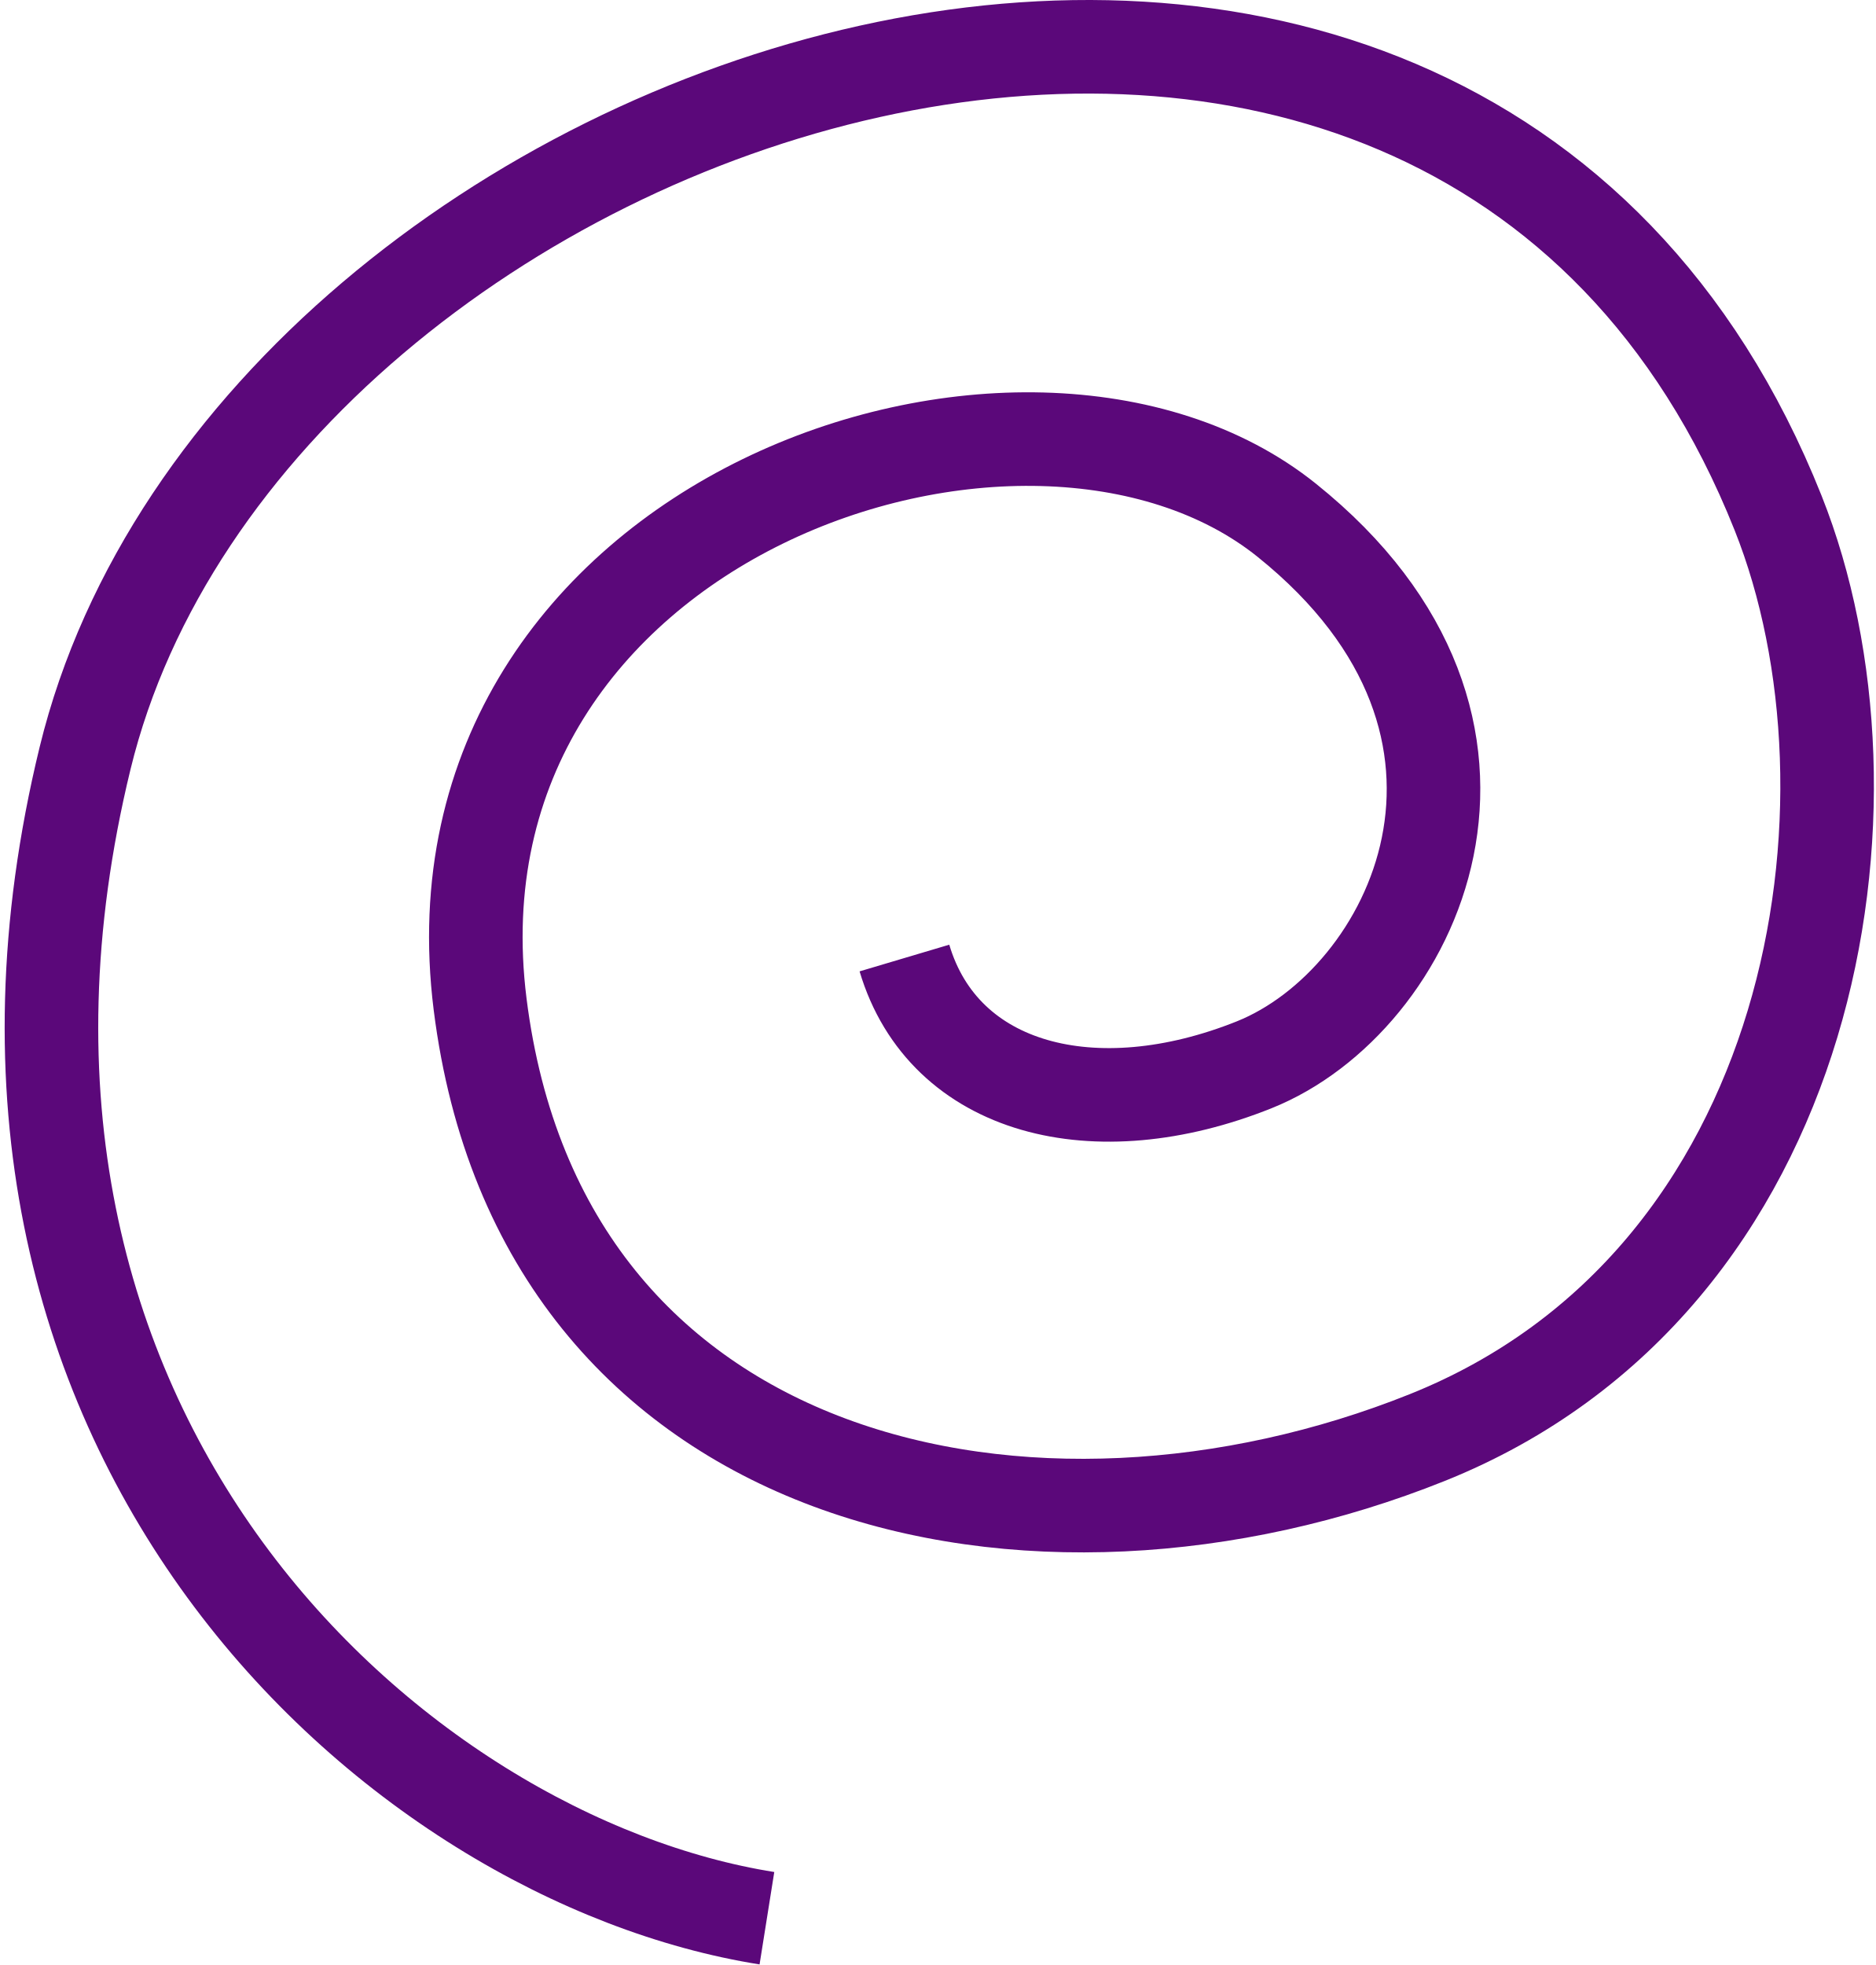
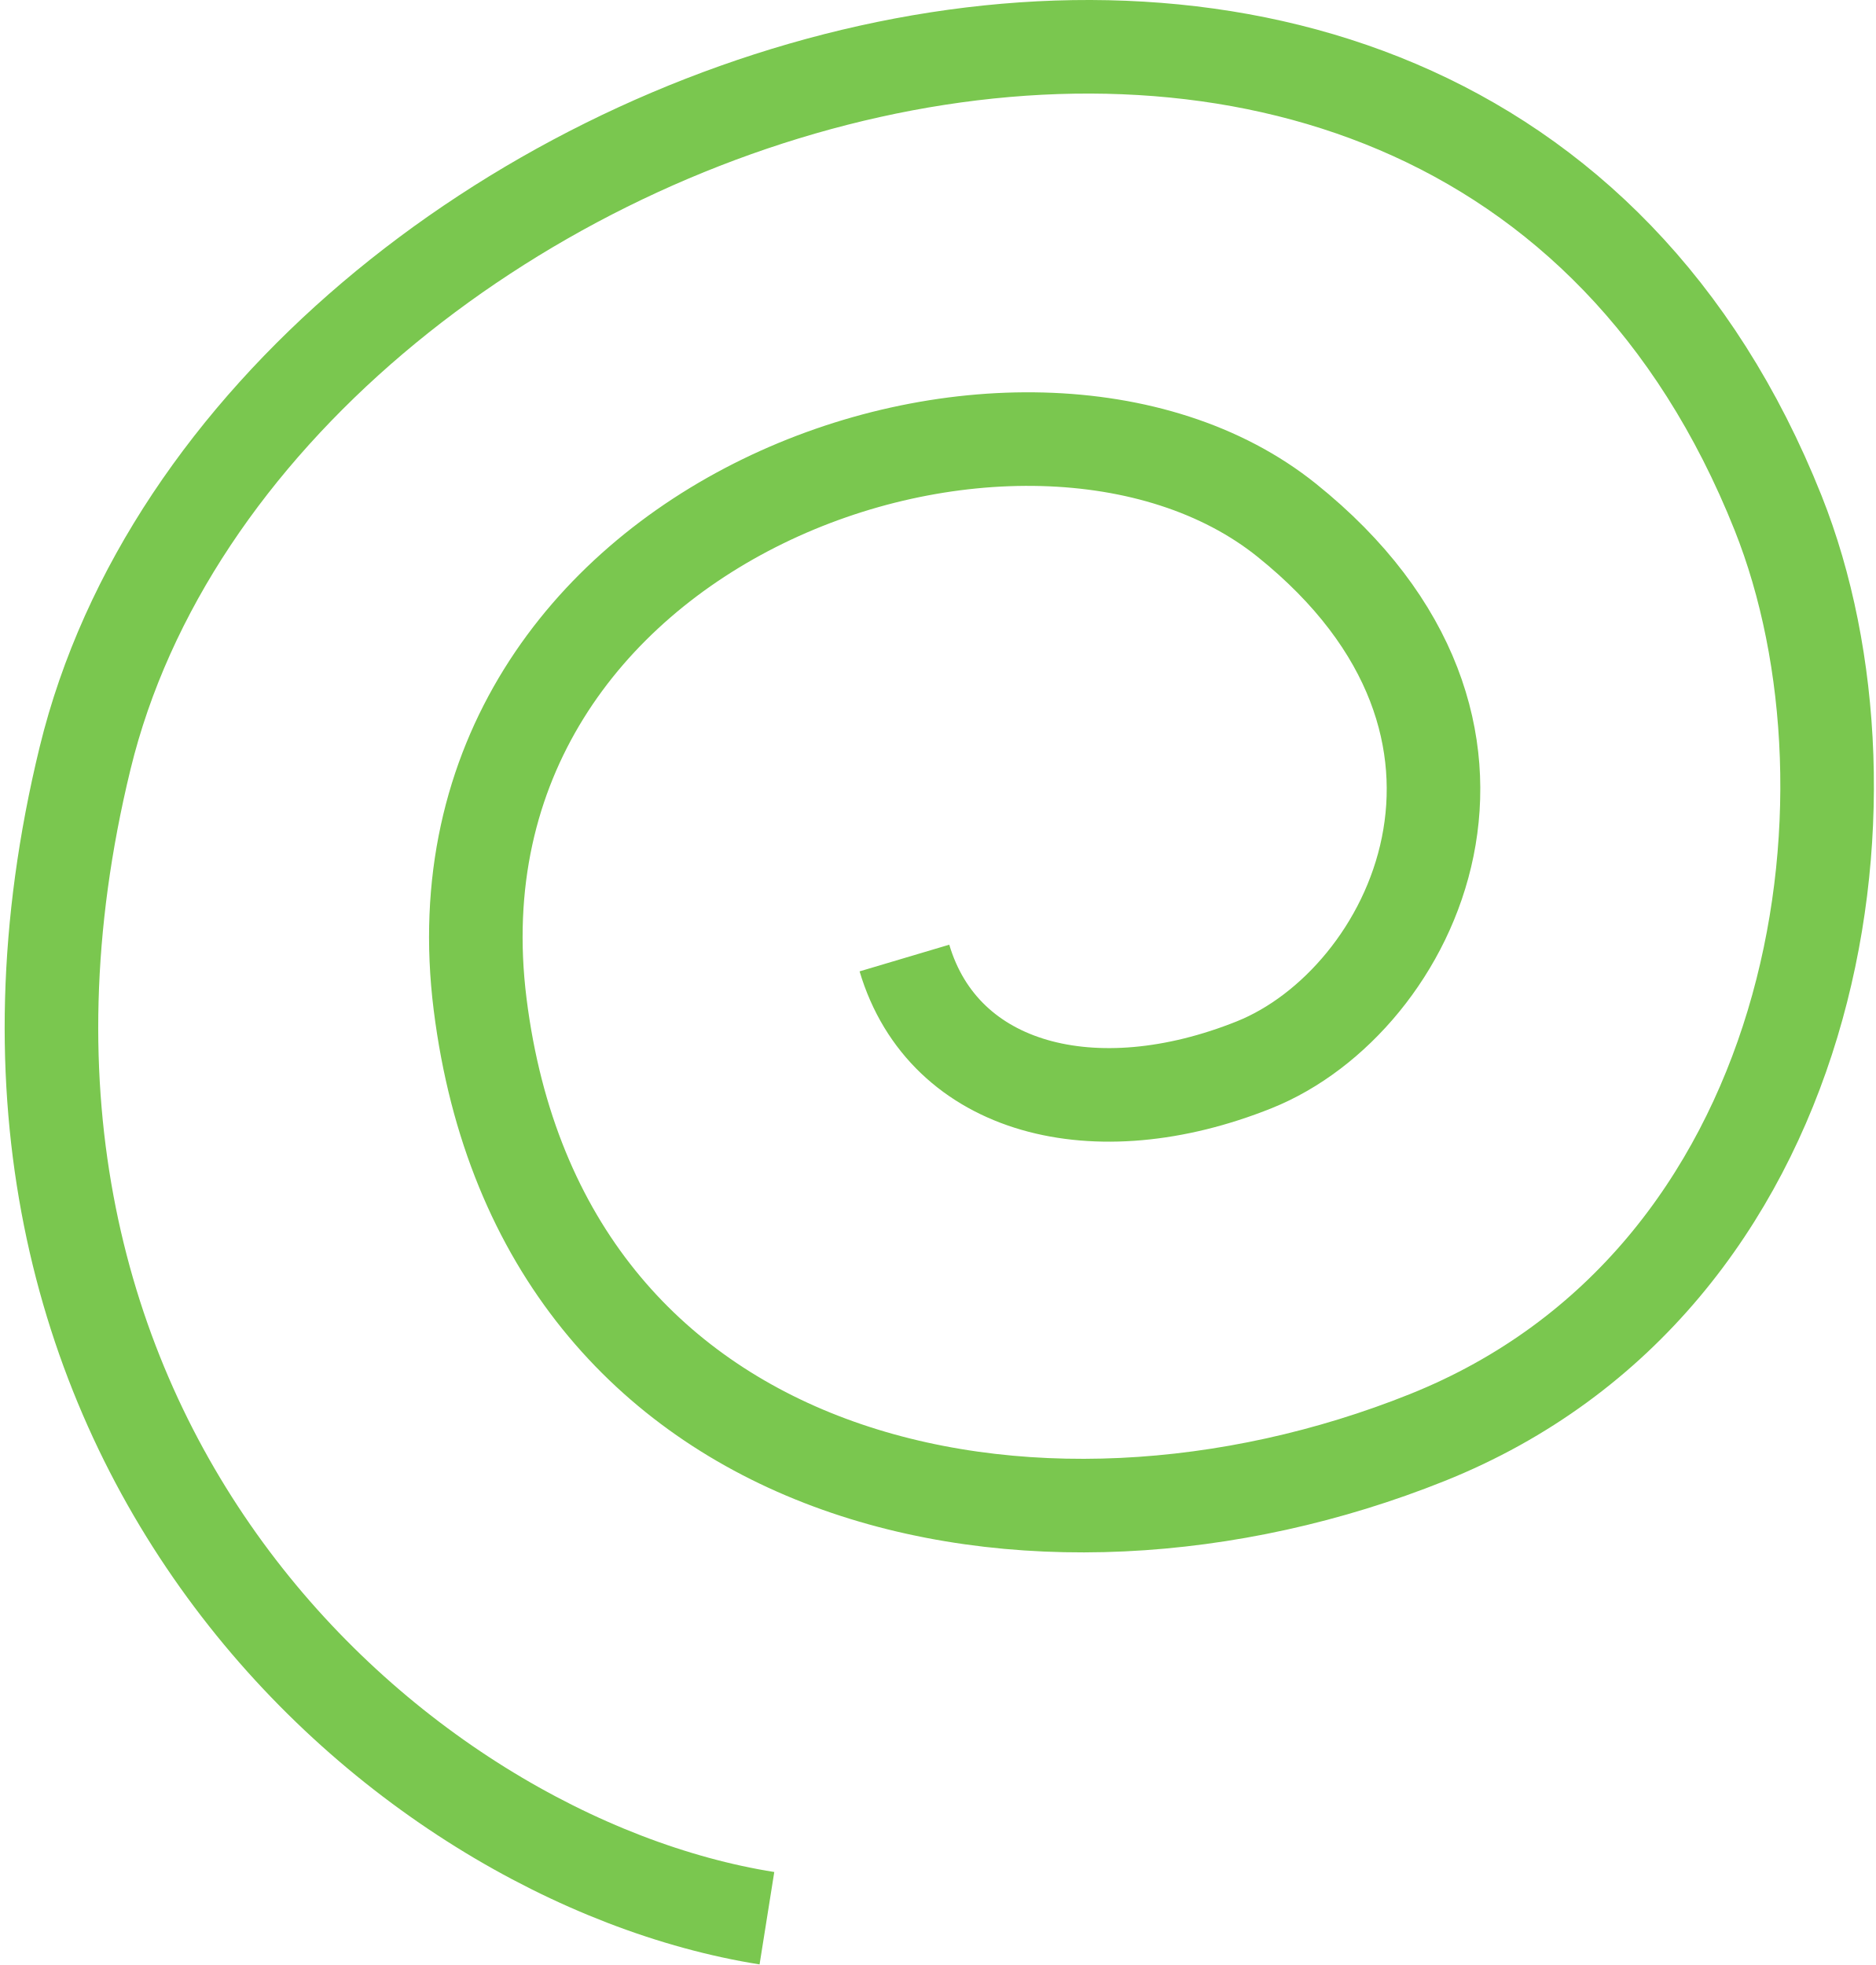
<svg xmlns="http://www.w3.org/2000/svg" width="401" height="420" viewBox="0 0 401 420" fill="none">
-   <path d="M193.331 204.77C201.732 233.014 234.088 241.215 268.107 227.585C302.126 213.955 330.644 155.789 275.038 111.184C219.433 66.578 89.569 110.534 102.63 214.654C115.692 318.773 221.254 340.855 305.085 307.267C388.917 273.679 404.495 170.896 380.094 109.658C309.58 -67.31 53.419 17.429 18.185 162.064C-17.05 306.698 84.598 397.372 163.938 410" stroke="#5b087a" stroke-width="20" />
+   <path d="M193.331 204.77C201.732 233.014 234.088 241.215 268.107 227.585C302.126 213.955 330.644 155.789 275.038 111.184C219.433 66.578 89.569 110.534 102.63 214.654C115.692 318.773 221.254 340.855 305.085 307.267C388.917 273.679 404.495 170.896 380.094 109.658C309.58 -67.31 53.419 17.429 18.185 162.064C-17.05 306.698 84.598 397.372 163.938 410" stroke="#7AC74F" stroke-width="20" />
</svg>
